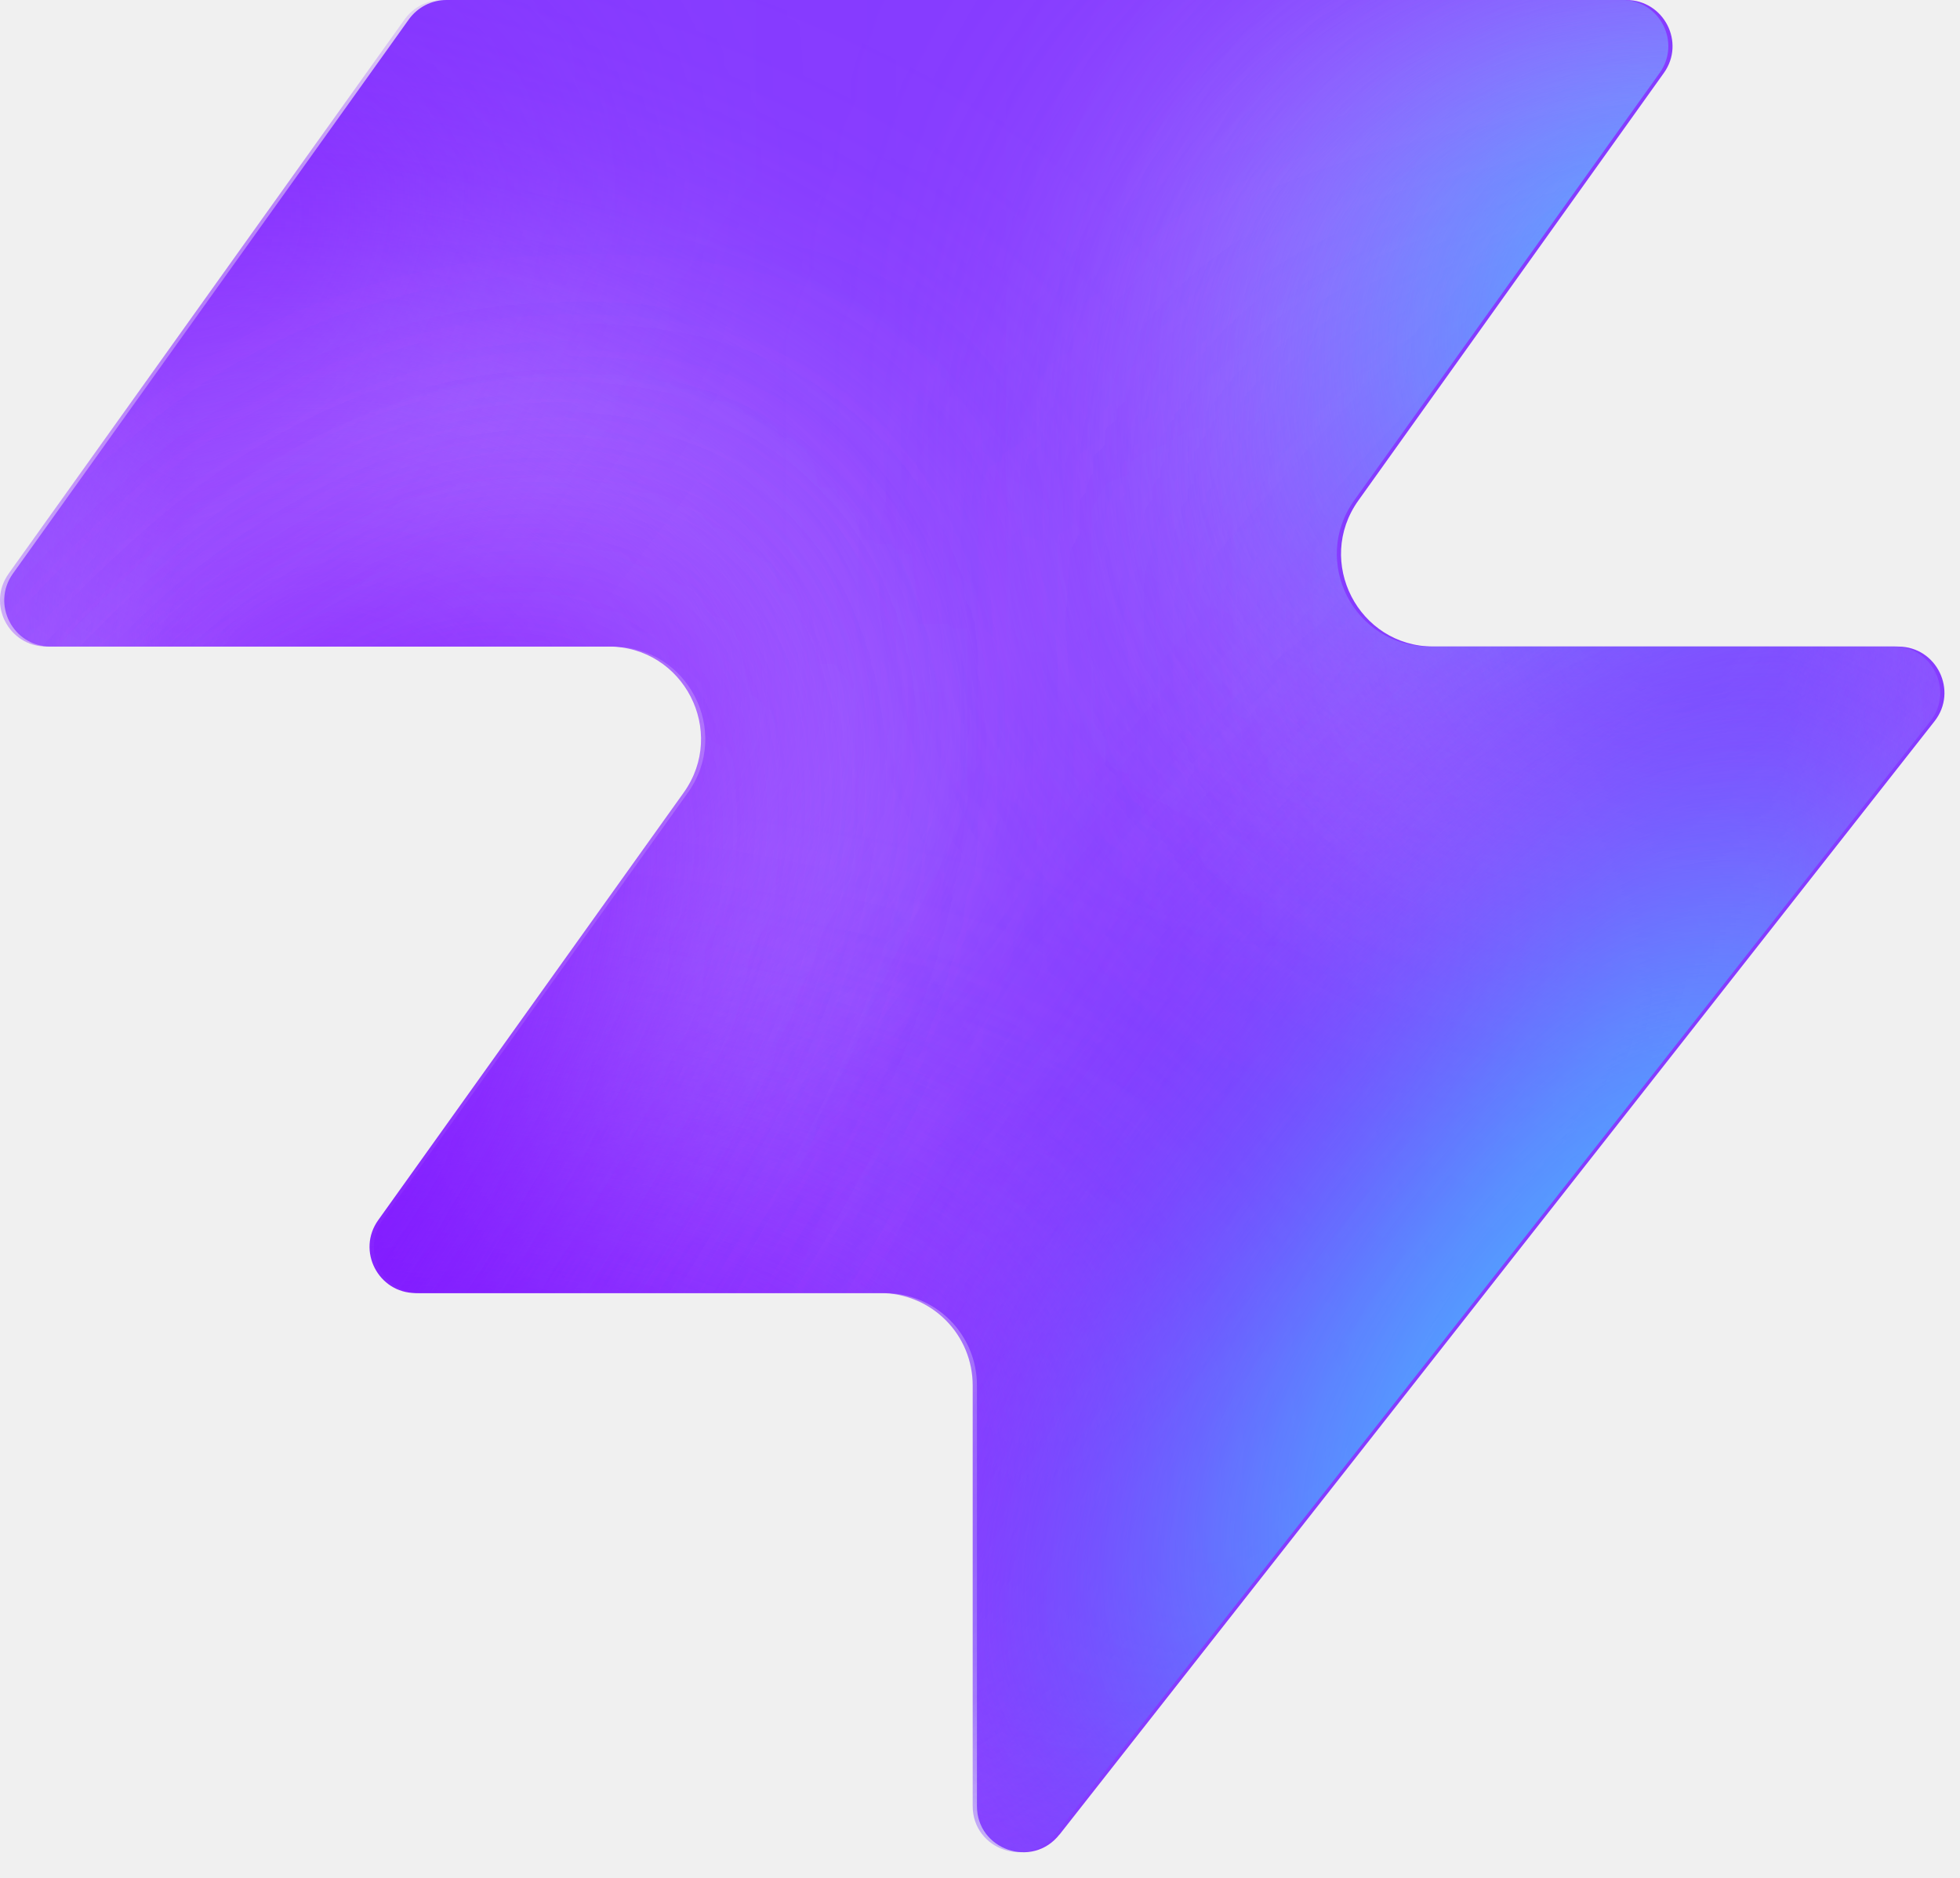
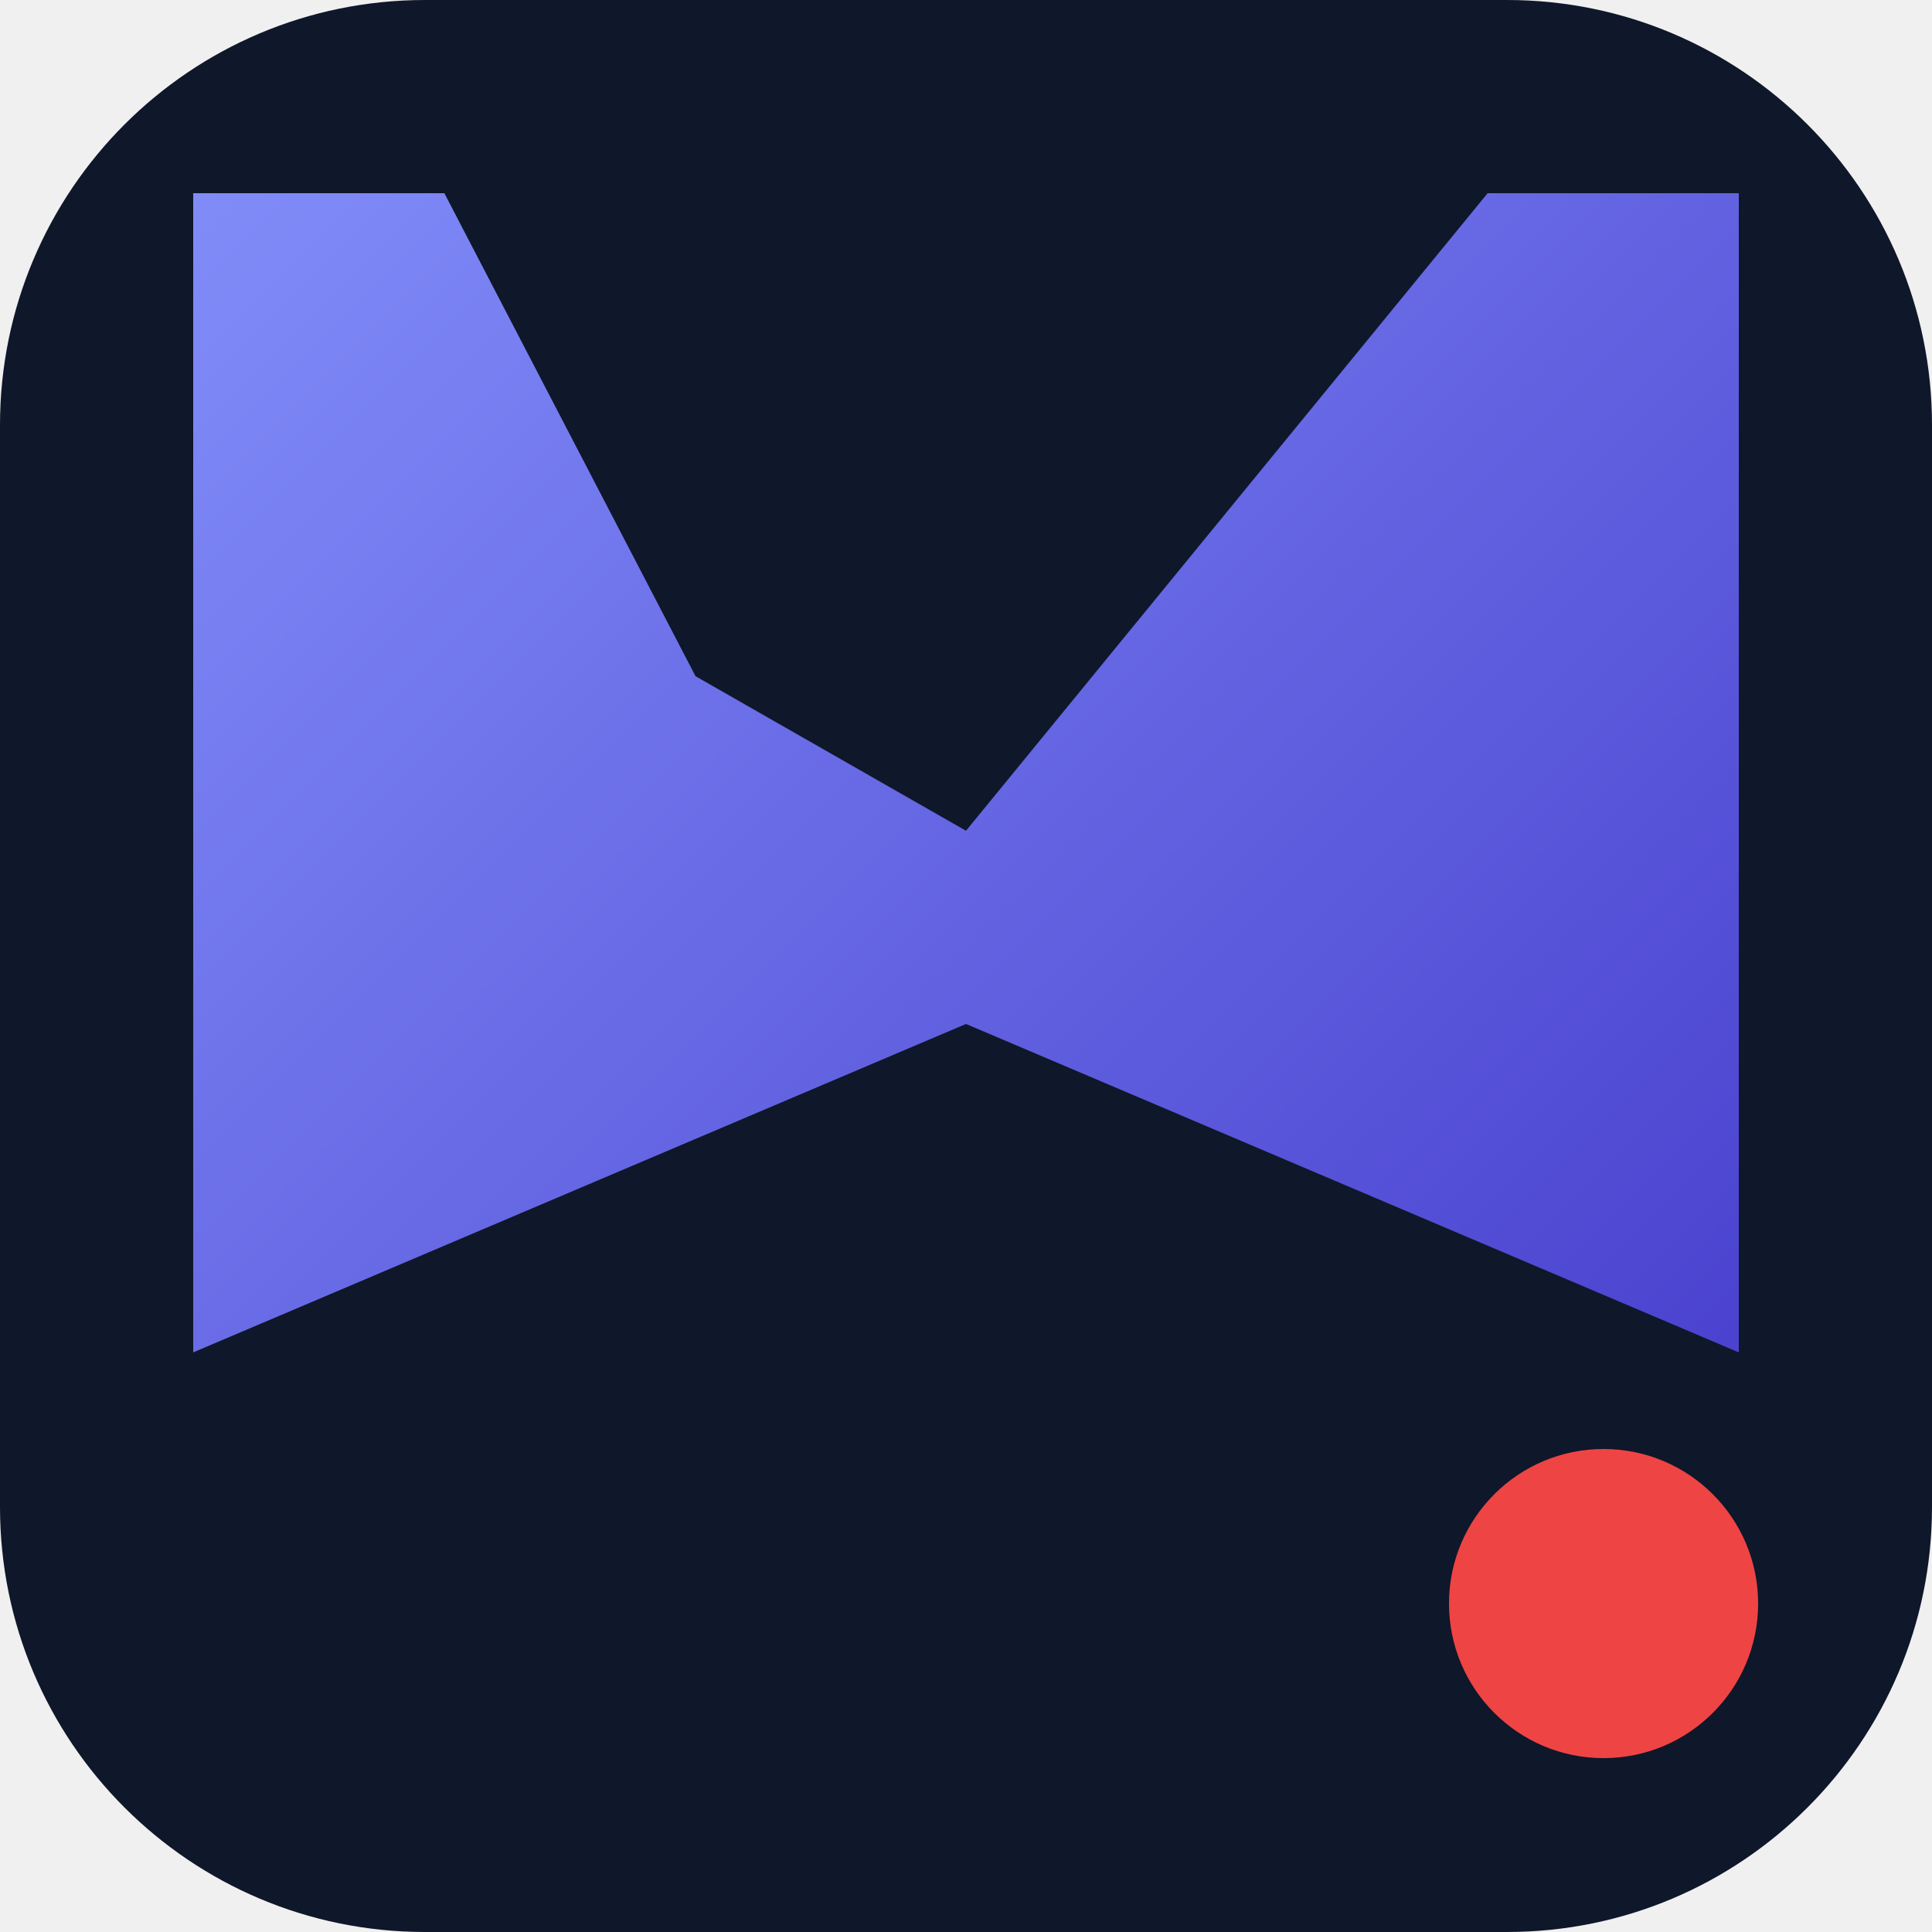
- <svg xmlns="http://www.w3.org/2000/svg" width="48" height="46" fill="none" viewBox="0 0 48 46">
-   <path fill="#863bff" d="M25.946 44.938c-.664.845-2.021.375-2.021-.698V33.937a2.26 2.26 0 0 0-2.262-2.262H10.287c-.92 0-1.456-1.04-.92-1.788l7.48-10.471c1.07-1.497 0-3.578-1.842-3.578H1.237c-.92 0-1.456-1.04-.92-1.788L10.013.474c.214-.297.556-.474.92-.474h28.894c.92 0 1.456 1.04.92 1.788l-7.48 10.471c-1.07 1.498 0 3.579 1.842 3.579h11.377c.943 0 1.473 1.088.89 1.83L25.947 44.94z" style="fill:#863bff;fill:color(display-p3 .525 .23 1);fill-opacity:1" />
-   <mask id="a" width="48" height="46" x="0" y="0" maskUnits="userSpaceOnUse" style="mask-type:alpha">
-     <path fill="#000" d="M25.842 44.938c-.664.844-2.021.375-2.021-.698V33.937a2.26 2.26 0 0 0-2.262-2.262H10.183c-.92 0-1.456-1.04-.92-1.788l7.48-10.471c1.07-1.498 0-3.579-1.842-3.579H1.133c-.92 0-1.456-1.04-.92-1.787L9.91.473c.214-.297.556-.474.92-.474h28.894c.92 0 1.456 1.04.92 1.788l-7.48 10.471c-1.07 1.498 0 3.578 1.842 3.578h11.377c.943 0 1.473 1.088.89 1.832L25.843 44.94z" style="fill:#000;fill-opacity:1" />
-   </mask>
-   <g mask="url(#a)">
-     <g filter="url(#b)">
-       <ellipse cx="5.508" cy="14.704" fill="#ede6ff" rx="5.508" ry="14.704" style="fill:#ede6ff;fill:color(display-p3 .927 .903 1);fill-opacity:1" transform="matrix(.00324 1 1 -.00324 -4.47 31.516)" />
-     </g>
-     <g filter="url(#c)">
-       <ellipse cx="10.399" cy="29.851" fill="#ede6ff" rx="10.399" ry="29.851" style="fill:#ede6ff;fill:color(display-p3 .927 .903 1);fill-opacity:1" transform="matrix(.00324 1 1 -.00324 -39.328 7.883)" />
-     </g>
-     <g filter="url(#d)">
-       <ellipse cx="5.508" cy="30.487" fill="#7e14ff" rx="5.508" ry="30.487" style="fill:#7e14ff;fill:color(display-p3 .492 .077 1);fill-opacity:1" transform="rotate(89.814 -25.913 -14.639)scale(1 -1)" />
-     </g>
-     <g filter="url(#e)">
-       <ellipse cx="5.508" cy="30.599" fill="#7e14ff" rx="5.508" ry="30.599" style="fill:#7e14ff;fill:color(display-p3 .492 .077 1);fill-opacity:1" transform="rotate(89.814 -32.644 -3.334)scale(1 -1)" />
-     </g>
-     <g filter="url(#f)">
-       <ellipse cx="5.508" cy="30.599" fill="#7e14ff" rx="5.508" ry="30.599" style="fill:#7e14ff;fill:color(display-p3 .492 .077 1);fill-opacity:1" transform="matrix(.00324 1 1 -.00324 -34.34 30.47)" />
-     </g>
-     <g filter="url(#g)">
-       <ellipse cx="14.072" cy="22.078" fill="#ede6ff" rx="14.072" ry="22.078" style="fill:#ede6ff;fill:color(display-p3 .927 .903 1);fill-opacity:1" transform="rotate(93.35 24.506 48.493)scale(-1 1)" />
-     </g>
-     <g filter="url(#h)">
-       <ellipse cx="3.47" cy="21.501" fill="#7e14ff" rx="3.47" ry="21.501" style="fill:#7e14ff;fill:color(display-p3 .492 .077 1);fill-opacity:1" transform="rotate(89.009 28.708 47.59)scale(-1 1)" />
-     </g>
-     <g filter="url(#i)">
-       <ellipse cx="3.47" cy="21.501" fill="#7e14ff" rx="3.47" ry="21.501" style="fill:#7e14ff;fill:color(display-p3 .492 .077 1);fill-opacity:1" transform="rotate(89.009 28.708 47.59)scale(-1 1)" />
-     </g>
-     <g filter="url(#j)">
-       <ellipse cx=".387" cy="8.972" fill="#7e14ff" rx="4.407" ry="29.108" style="fill:#7e14ff;fill:color(display-p3 .492 .077 1);fill-opacity:1" transform="rotate(39.51 .387 8.972)" />
-     </g>
-     <g filter="url(#k)">
-       <ellipse cx="47.523" cy="-6.092" fill="#7e14ff" rx="4.407" ry="29.108" style="fill:#7e14ff;fill:color(display-p3 .492 .077 1);fill-opacity:1" transform="rotate(37.892 47.523 -6.092)" />
-     </g>
-     <g filter="url(#l)">
-       <ellipse cx="41.412" cy="6.333" fill="#47bfff" rx="5.971" ry="9.665" style="fill:#47bfff;fill:color(display-p3 .28 .748 1);fill-opacity:1" transform="rotate(37.892 41.412 6.333)" />
-     </g>
-     <g filter="url(#m)">
-       <ellipse cx="-1.879" cy="38.332" fill="#7e14ff" rx="4.407" ry="29.108" style="fill:#7e14ff;fill:color(display-p3 .492 .077 1);fill-opacity:1" transform="rotate(37.892 -1.88 38.332)" />
-     </g>
-     <g filter="url(#n)">
-       <ellipse cx="-1.879" cy="38.332" fill="#7e14ff" rx="4.407" ry="29.108" style="fill:#7e14ff;fill:color(display-p3 .492 .077 1);fill-opacity:1" transform="rotate(37.892 -1.88 38.332)" />
-     </g>
-     <g filter="url(#o)">
-       <ellipse cx="35.651" cy="29.907" fill="#7e14ff" rx="4.407" ry="29.108" style="fill:#7e14ff;fill:color(display-p3 .492 .077 1);fill-opacity:1" transform="rotate(37.892 35.651 29.907)" />
-     </g>
-     <g filter="url(#p)">
-       <ellipse cx="38.418" cy="32.4" fill="#47bfff" rx="5.971" ry="15.297" style="fill:#47bfff;fill:color(display-p3 .28 .748 1);fill-opacity:1" transform="rotate(37.892 38.418 32.4)" />
-     </g>
-   </g>
+ <svg xmlns="http://www.w3.org/2000/svg" viewBox="0 0 100 100">
  <defs>
-     <filter id="b" width="60.045" height="41.654" x="-19.77" y="16.149" color-interpolation-filters="sRGB" filterUnits="userSpaceOnUse">
-       <feFlood flood-opacity="0" result="BackgroundImageFix" />
-       <feBlend in="SourceGraphic" in2="BackgroundImageFix" result="shape" />
-       <feGaussianBlur result="effect1_foregroundBlur_2002_17158" stdDeviation="7.659" />
-     </filter>
-     <filter id="c" width="90.34" height="51.437" x="-54.613" y="-7.533" color-interpolation-filters="sRGB" filterUnits="userSpaceOnUse">
-       <feFlood flood-opacity="0" result="BackgroundImageFix" />
-       <feBlend in="SourceGraphic" in2="BackgroundImageFix" result="shape" />
-       <feGaussianBlur result="effect1_foregroundBlur_2002_17158" stdDeviation="7.659" />
-     </filter>
-     <filter id="d" width="79.355" height="29.4" x="-49.64" y="2.03" color-interpolation-filters="sRGB" filterUnits="userSpaceOnUse">
-       <feFlood flood-opacity="0" result="BackgroundImageFix" />
-       <feBlend in="SourceGraphic" in2="BackgroundImageFix" result="shape" />
-       <feGaussianBlur result="effect1_foregroundBlur_2002_17158" stdDeviation="4.596" />
-     </filter>
-     <filter id="e" width="79.579" height="29.4" x="-45.045" y="20.029" color-interpolation-filters="sRGB" filterUnits="userSpaceOnUse">
-       <feFlood flood-opacity="0" result="BackgroundImageFix" />
-       <feBlend in="SourceGraphic" in2="BackgroundImageFix" result="shape" />
-       <feGaussianBlur result="effect1_foregroundBlur_2002_17158" stdDeviation="4.596" />
-     </filter>
-     <filter id="f" width="79.579" height="29.4" x="-43.513" y="21.178" color-interpolation-filters="sRGB" filterUnits="userSpaceOnUse">
-       <feFlood flood-opacity="0" result="BackgroundImageFix" />
-       <feBlend in="SourceGraphic" in2="BackgroundImageFix" result="shape" />
-       <feGaussianBlur result="effect1_foregroundBlur_2002_17158" stdDeviation="4.596" />
-     </filter>
-     <filter id="g" width="74.749" height="58.852" x="15.756" y="-17.901" color-interpolation-filters="sRGB" filterUnits="userSpaceOnUse">
-       <feFlood flood-opacity="0" result="BackgroundImageFix" />
-       <feBlend in="SourceGraphic" in2="BackgroundImageFix" result="shape" />
-       <feGaussianBlur result="effect1_foregroundBlur_2002_17158" stdDeviation="7.659" />
-     </filter>
-     <filter id="h" width="61.377" height="25.362" x="23.548" y="2.284" color-interpolation-filters="sRGB" filterUnits="userSpaceOnUse">
-       <feFlood flood-opacity="0" result="BackgroundImageFix" />
-       <feBlend in="SourceGraphic" in2="BackgroundImageFix" result="shape" />
-       <feGaussianBlur result="effect1_foregroundBlur_2002_17158" stdDeviation="4.596" />
-     </filter>
-     <filter id="i" width="61.377" height="25.362" x="23.548" y="2.284" color-interpolation-filters="sRGB" filterUnits="userSpaceOnUse">
-       <feFlood flood-opacity="0" result="BackgroundImageFix" />
-       <feBlend in="SourceGraphic" in2="BackgroundImageFix" result="shape" />
-       <feGaussianBlur result="effect1_foregroundBlur_2002_17158" stdDeviation="4.596" />
-     </filter>
-     <filter id="j" width="56.045" height="63.649" x="-27.636" y="-22.853" color-interpolation-filters="sRGB" filterUnits="userSpaceOnUse">
-       <feFlood flood-opacity="0" result="BackgroundImageFix" />
-       <feBlend in="SourceGraphic" in2="BackgroundImageFix" result="shape" />
-       <feGaussianBlur result="effect1_foregroundBlur_2002_17158" stdDeviation="4.596" />
-     </filter>
-     <filter id="k" width="54.814" height="64.646" x="20.116" y="-38.415" color-interpolation-filters="sRGB" filterUnits="userSpaceOnUse">
-       <feFlood flood-opacity="0" result="BackgroundImageFix" />
-       <feBlend in="SourceGraphic" in2="BackgroundImageFix" result="shape" />
-       <feGaussianBlur result="effect1_foregroundBlur_2002_17158" stdDeviation="4.596" />
-     </filter>
-     <filter id="l" width="33.541" height="35.313" x="24.641" y="-11.323" color-interpolation-filters="sRGB" filterUnits="userSpaceOnUse">
-       <feFlood flood-opacity="0" result="BackgroundImageFix" />
-       <feBlend in="SourceGraphic" in2="BackgroundImageFix" result="shape" />
-       <feGaussianBlur result="effect1_foregroundBlur_2002_17158" stdDeviation="4.596" />
-     </filter>
-     <filter id="m" width="54.814" height="64.646" x="-29.286" y="6.009" color-interpolation-filters="sRGB" filterUnits="userSpaceOnUse">
-       <feFlood flood-opacity="0" result="BackgroundImageFix" />
-       <feBlend in="SourceGraphic" in2="BackgroundImageFix" result="shape" />
-       <feGaussianBlur result="effect1_foregroundBlur_2002_17158" stdDeviation="4.596" />
-     </filter>
-     <filter id="n" width="54.814" height="64.646" x="-29.286" y="6.009" color-interpolation-filters="sRGB" filterUnits="userSpaceOnUse">
-       <feFlood flood-opacity="0" result="BackgroundImageFix" />
-       <feBlend in="SourceGraphic" in2="BackgroundImageFix" result="shape" />
-       <feGaussianBlur result="effect1_foregroundBlur_2002_17158" stdDeviation="4.596" />
-     </filter>
-     <filter id="o" width="54.814" height="64.646" x="8.244" y="-2.416" color-interpolation-filters="sRGB" filterUnits="userSpaceOnUse">
-       <feFlood flood-opacity="0" result="BackgroundImageFix" />
-       <feBlend in="SourceGraphic" in2="BackgroundImageFix" result="shape" />
-       <feGaussianBlur result="effect1_foregroundBlur_2002_17158" stdDeviation="4.596" />
-     </filter>
-     <filter id="p" width="39.409" height="43.623" x="18.713" y="10.588" color-interpolation-filters="sRGB" filterUnits="userSpaceOnUse">
-       <feFlood flood-opacity="0" result="BackgroundImageFix" />
-       <feBlend in="SourceGraphic" in2="BackgroundImageFix" result="shape" />
-       <feGaussianBlur result="effect1_foregroundBlur_2002_17158" stdDeviation="4.596" />
-     </filter>
+     <style>
+       .bg { fill: #0F172A }
+       @media (prefers-color-scheme: light) { .bg { fill: #ffffff } }
+     </style>
+     <linearGradient id="g" x1="10" y1="10" x2="90" y2="90" gradientUnits="userSpaceOnUse">
+       <stop offset="0%" stop-color="#818CF8" />
+       <stop offset="100%" stop-color="#4338CA" />
+     </linearGradient>
  </defs>
+   <rect width="100" height="100" rx="22" class="bg" />
+   <path d="M 10,10 L 10,70 L 50,53 L 90,70 L 90,10 L 77,10 L 50,43 L 36,35 L 23,10 Z" fill="url(#g)" />
+   <circle cx="83" cy="83" r="8" fill="#EF4444" />
</svg>
